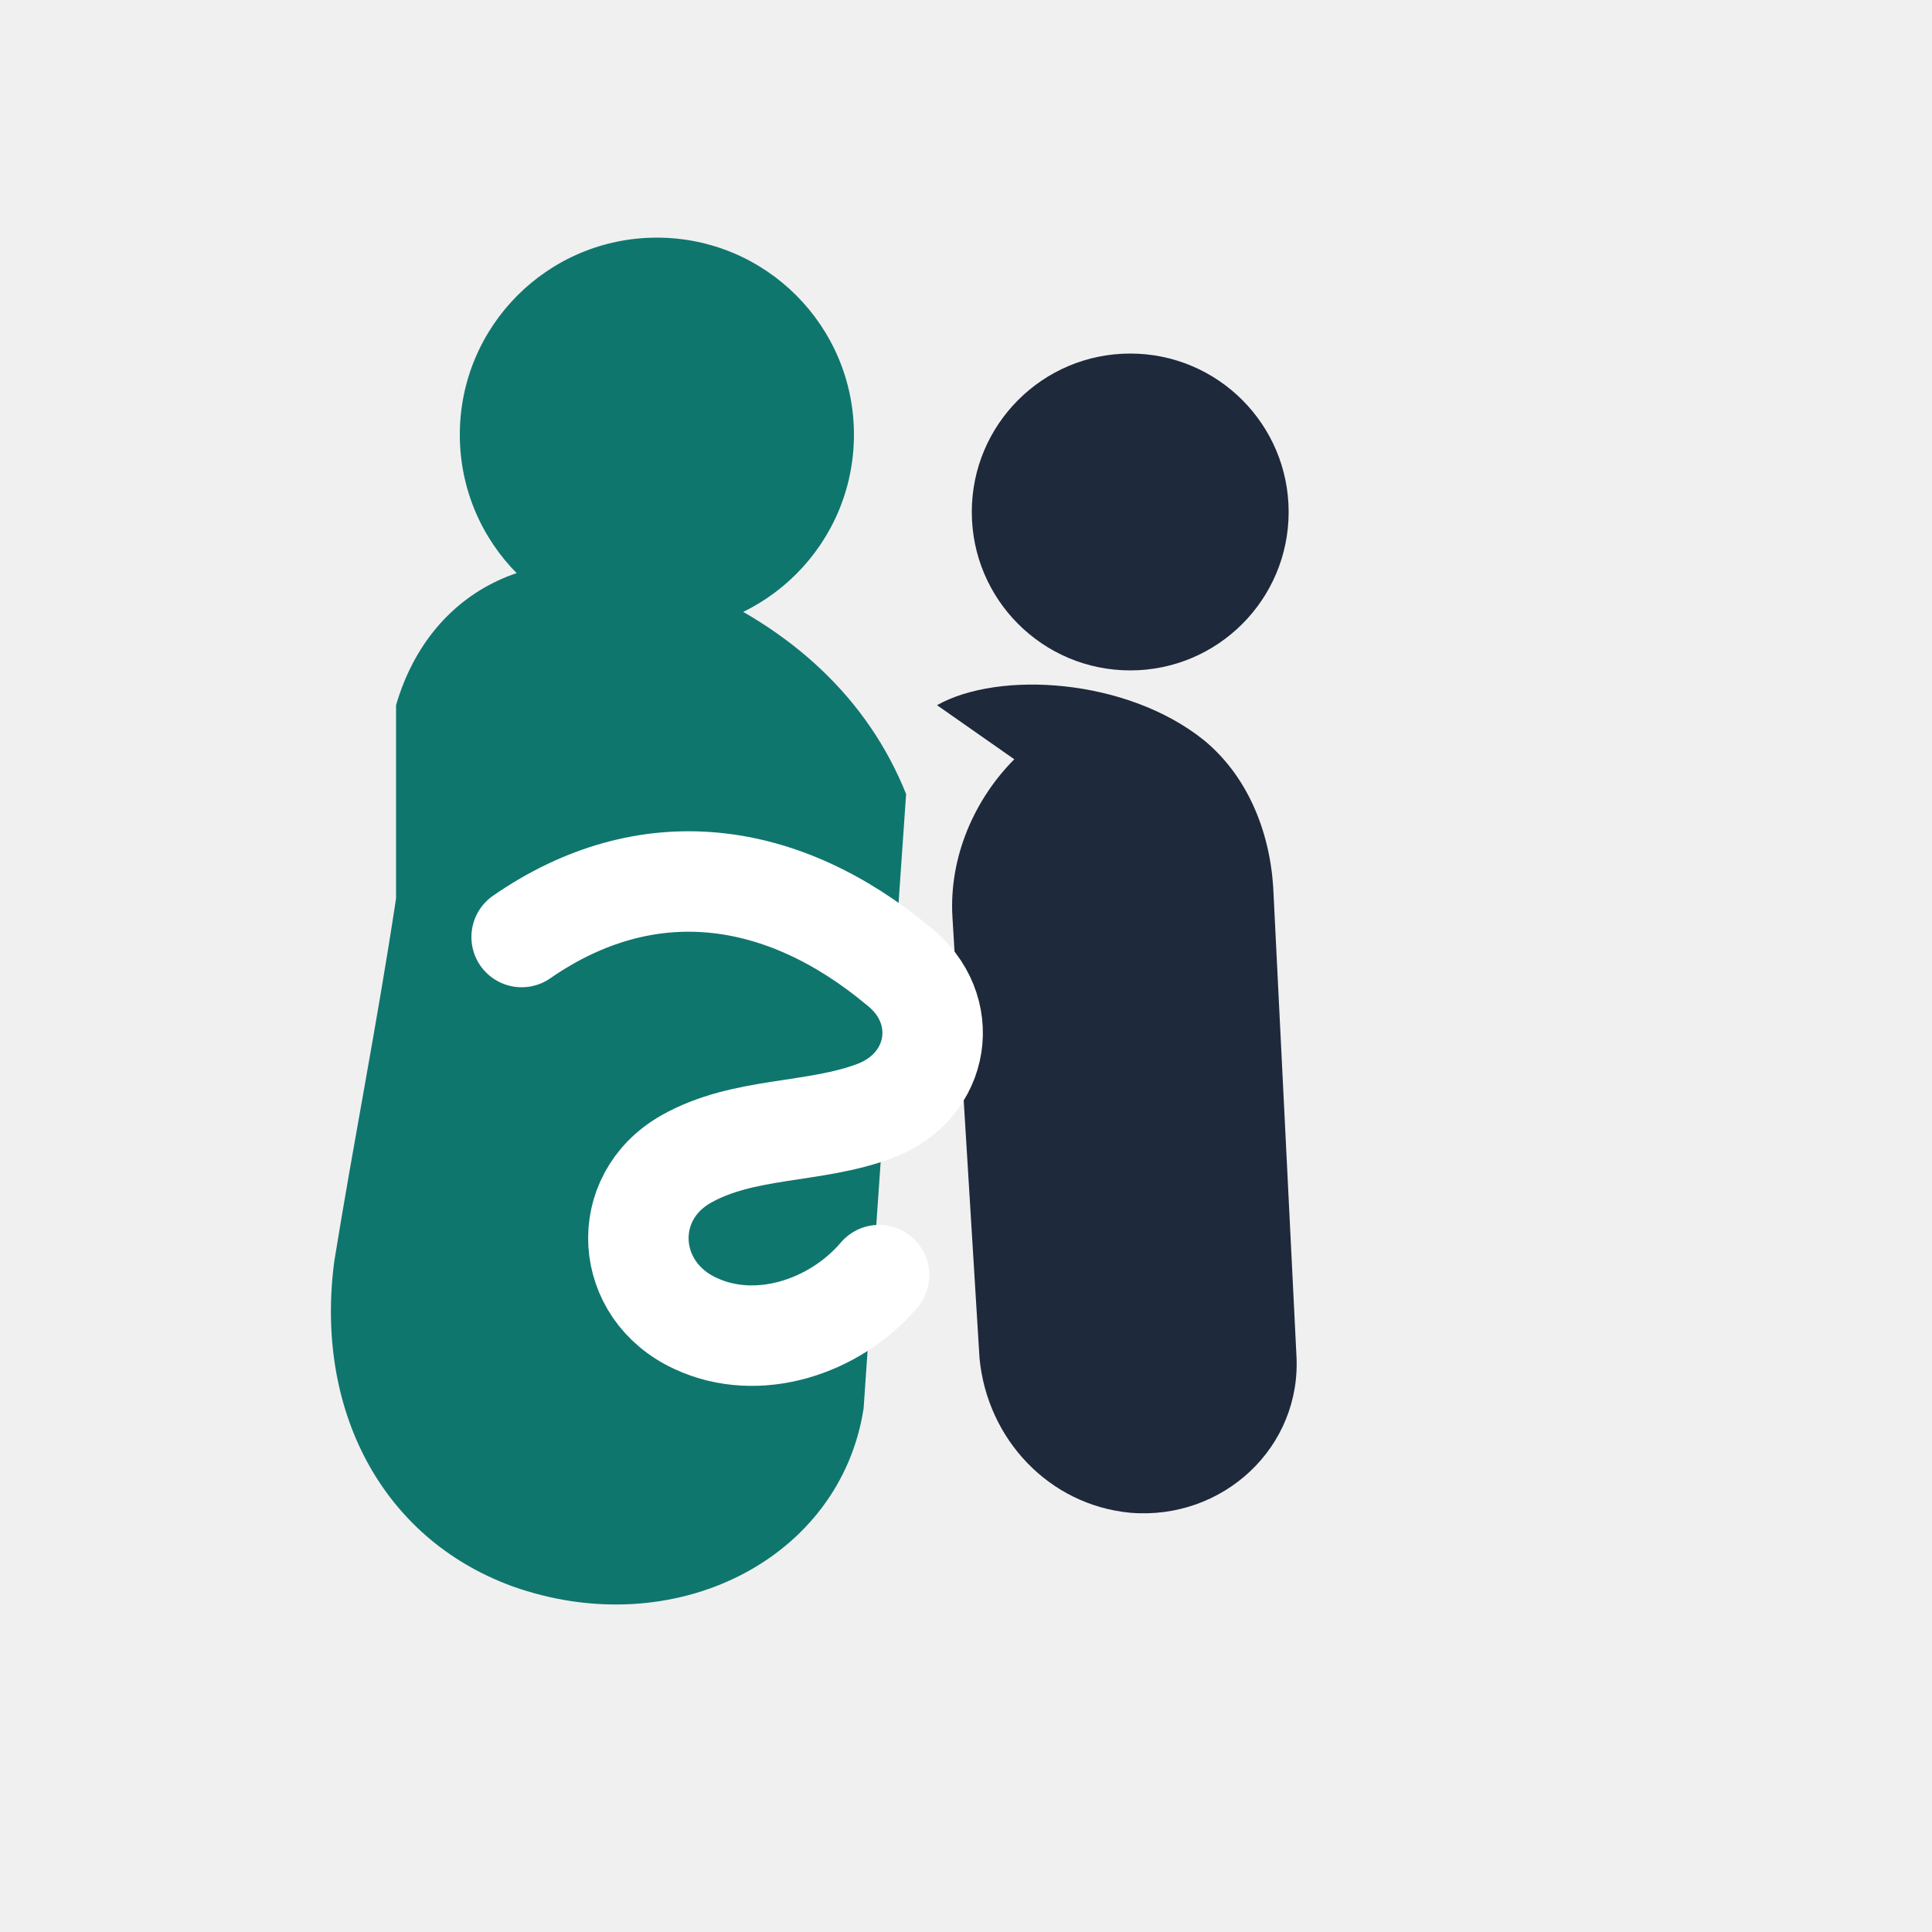
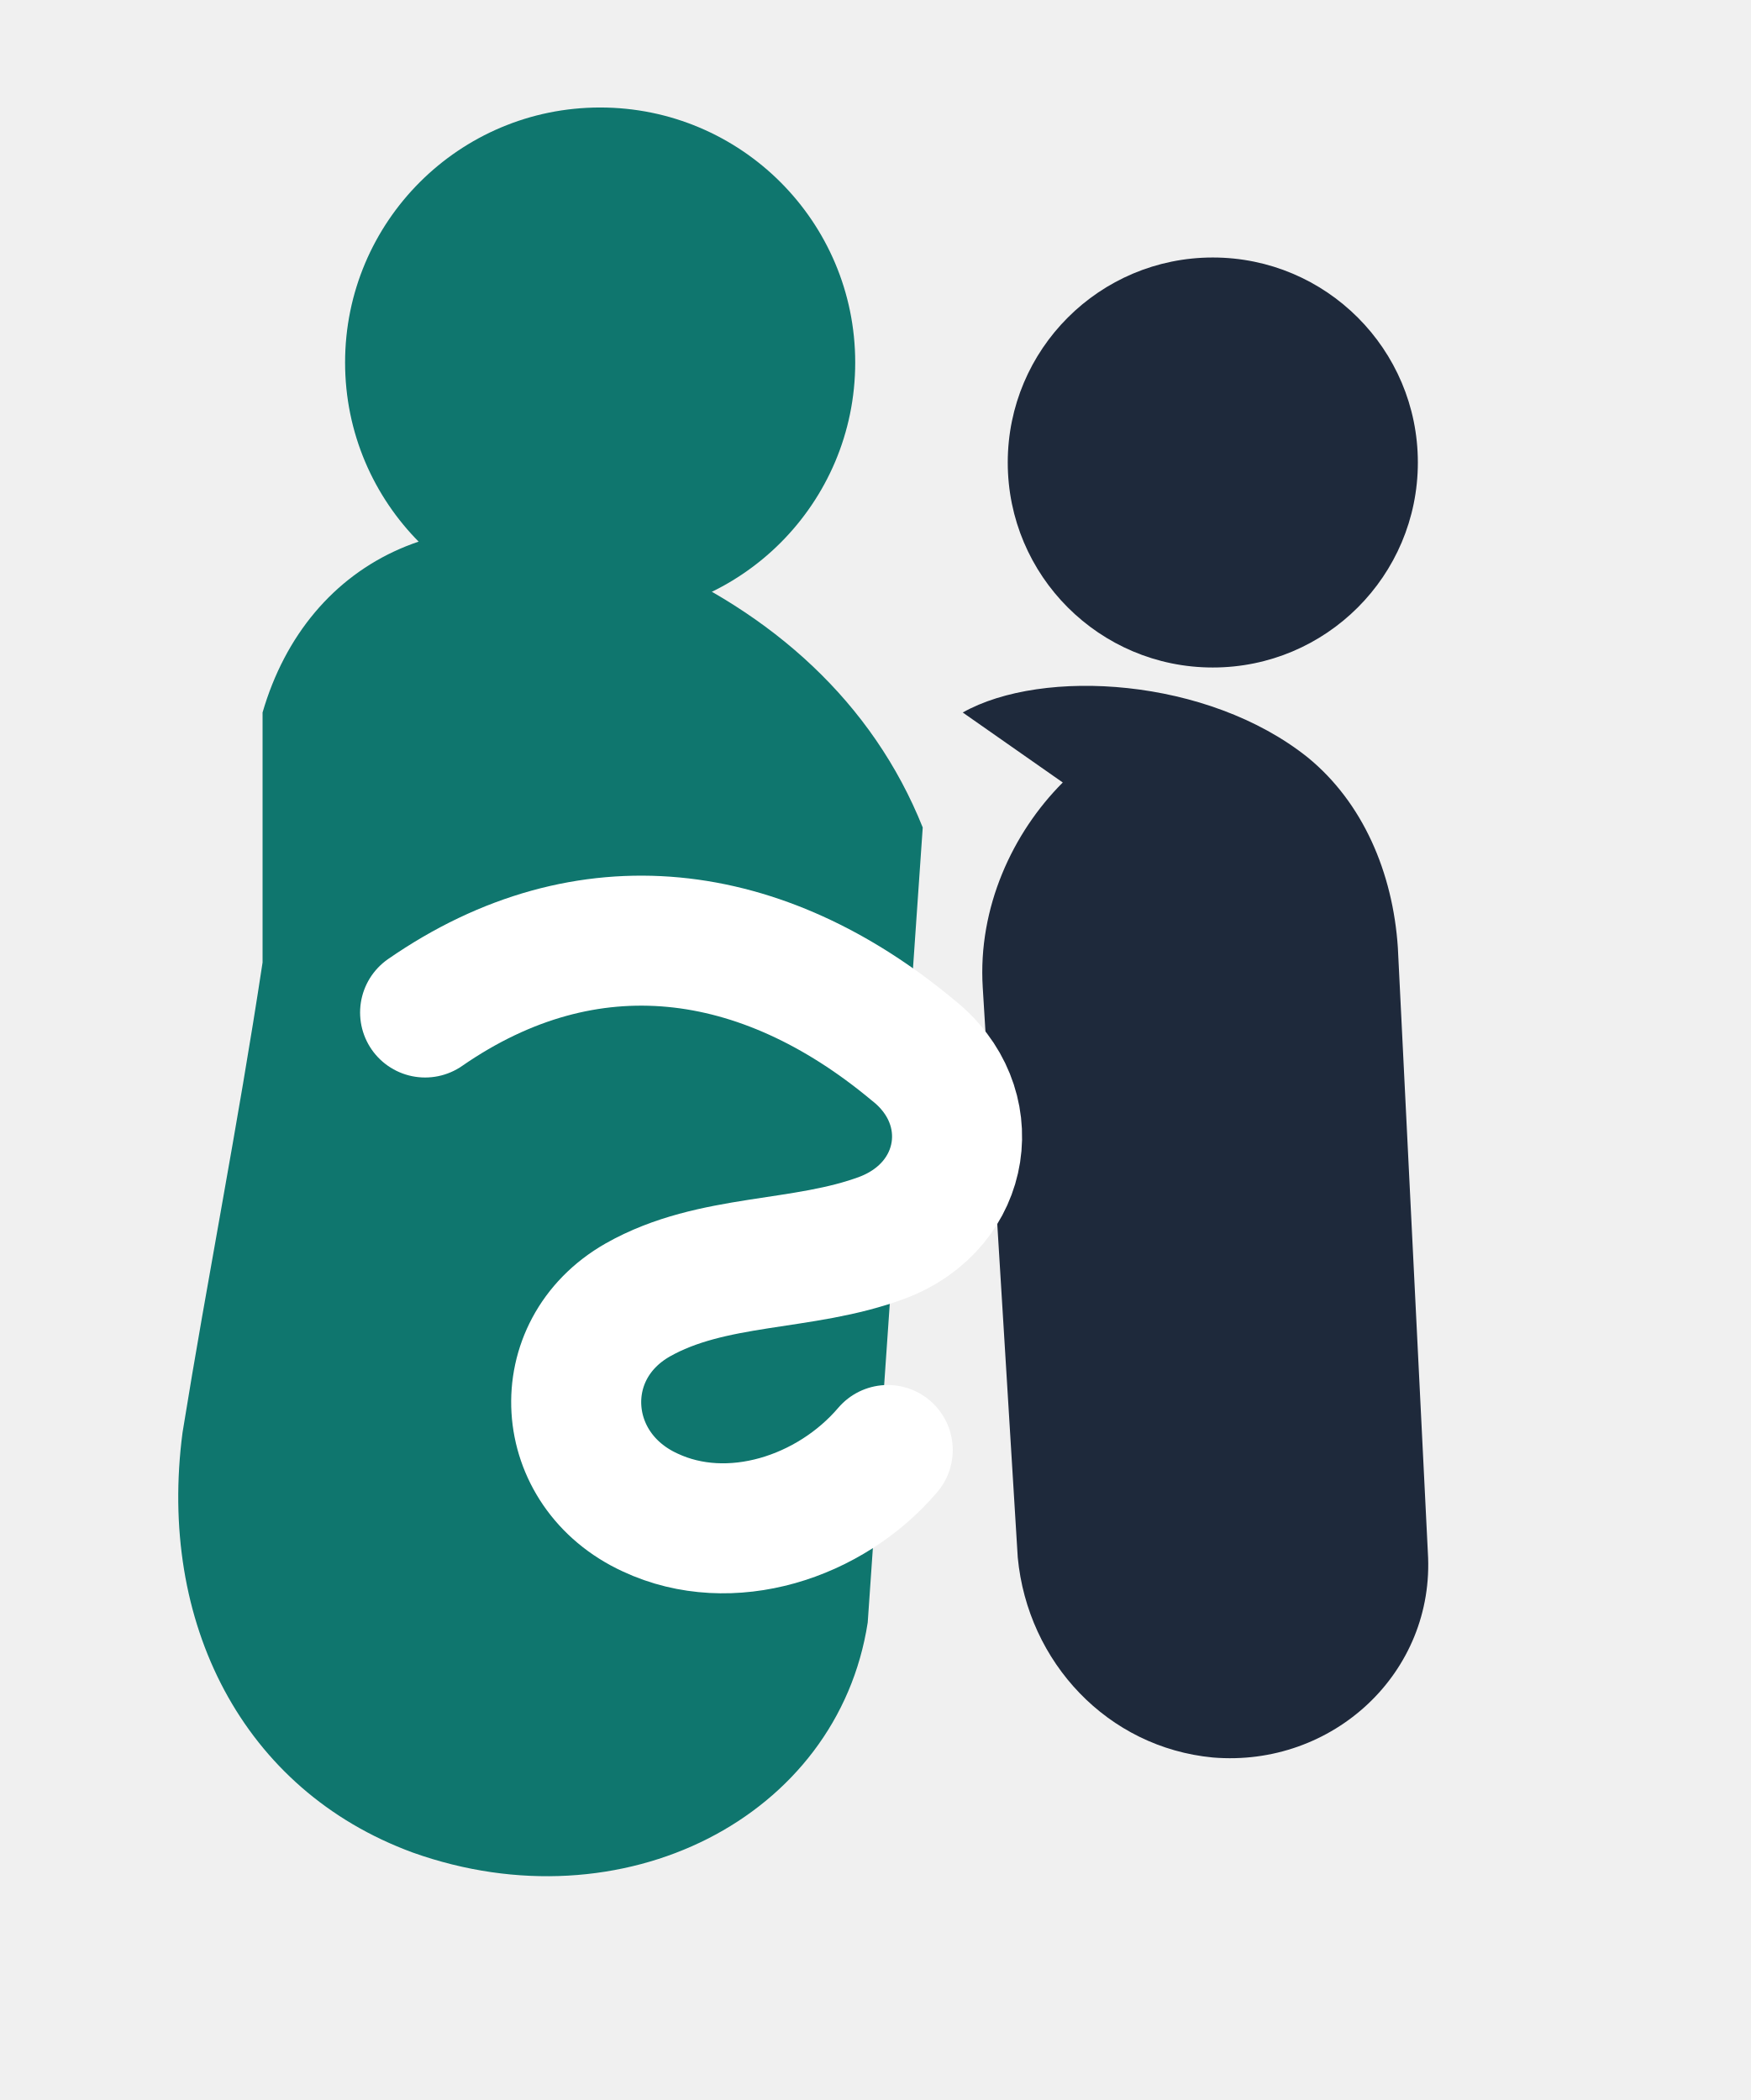
- <svg xmlns="http://www.w3.org/2000/svg" viewBox="0 0 100 100" role="img" aria-label="Tvoy Trener">
+ <svg xmlns="http://www.w3.org/2000/svg" viewBox="10 8 70 84" role="img" aria-label="ТвойТренер">
  <circle cx="58.5" cy="26.5" r="8.2" fill="#1e293b" />
  <path d="M48.5 36.5c3.2-1.8 9.8-1.4 13.8 1.8 2.2 1.8 3.4 4.6 3.6 7.6l1.2 24.2c.3 4.8-3.8 8.6-8.6 8.2-4.2-.4-7.4-3.8-7.8-8l-1.4-22.8c-.2-3.2 1.2-6.2 3.2-8.2z" fill="#1e293b" />
  <circle cx="34" cy="22.5" r="10.2" fill="#0f766e" />
  <path d="M20.5 36.5c1.8-6.2 7.8-9.2 15.2-6.2 5.2 2.2 9.2 5.8 11.2 10.8l-2.2 31.8c-1.2 7.8-9.8 12.2-18.2 9.2-6.8-2.5-10.2-9.2-9.2-16.8 1-6.2 2.2-12.2 3.2-18.8z" fill="#0f766e" />
  <path d="M27 48.5c6.5-4.5 13.5-3.5 19.5 1.5 2.8 2.2 2.2 6.2-1.2 7.5-3.2 1.2-6.8.8-9.8 2.5-3.5 2-3.2 6.8.5 8.5 3.2 1.5 7.2.2 9.5-2.5" fill="none" stroke="#ffffff" stroke-width="5.2" stroke-linecap="round" stroke-linejoin="round" />
</svg>
